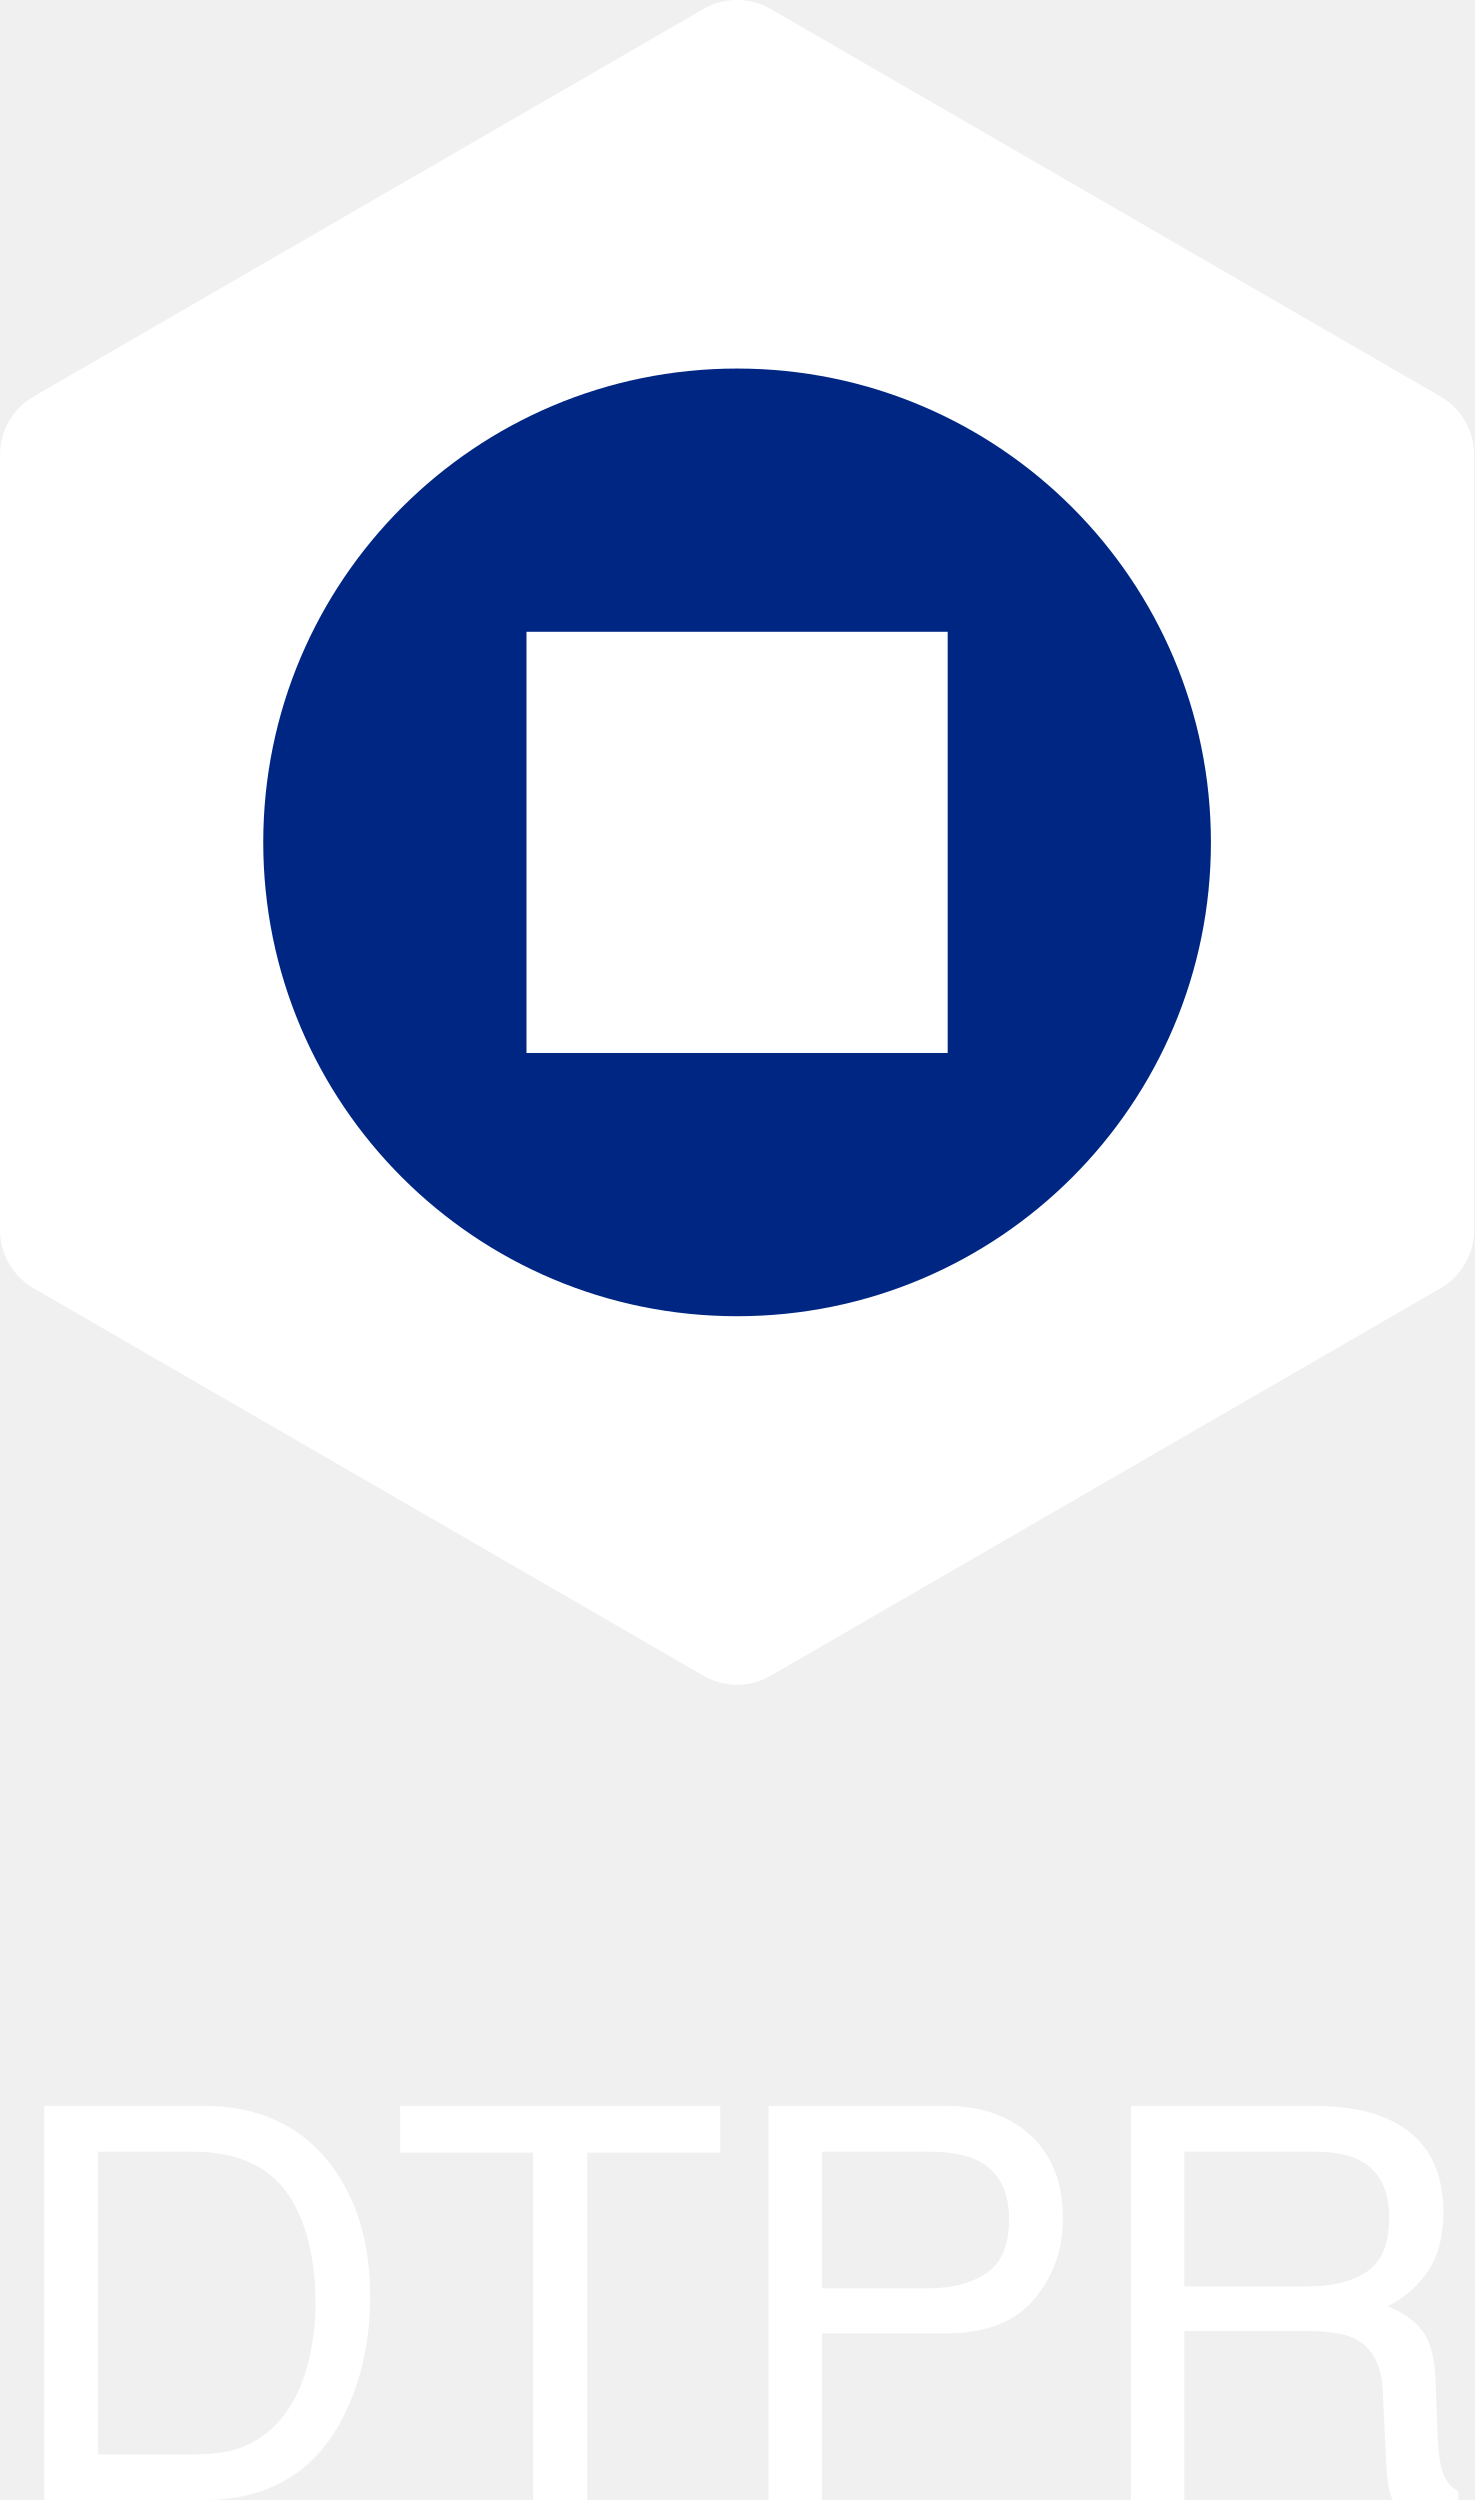
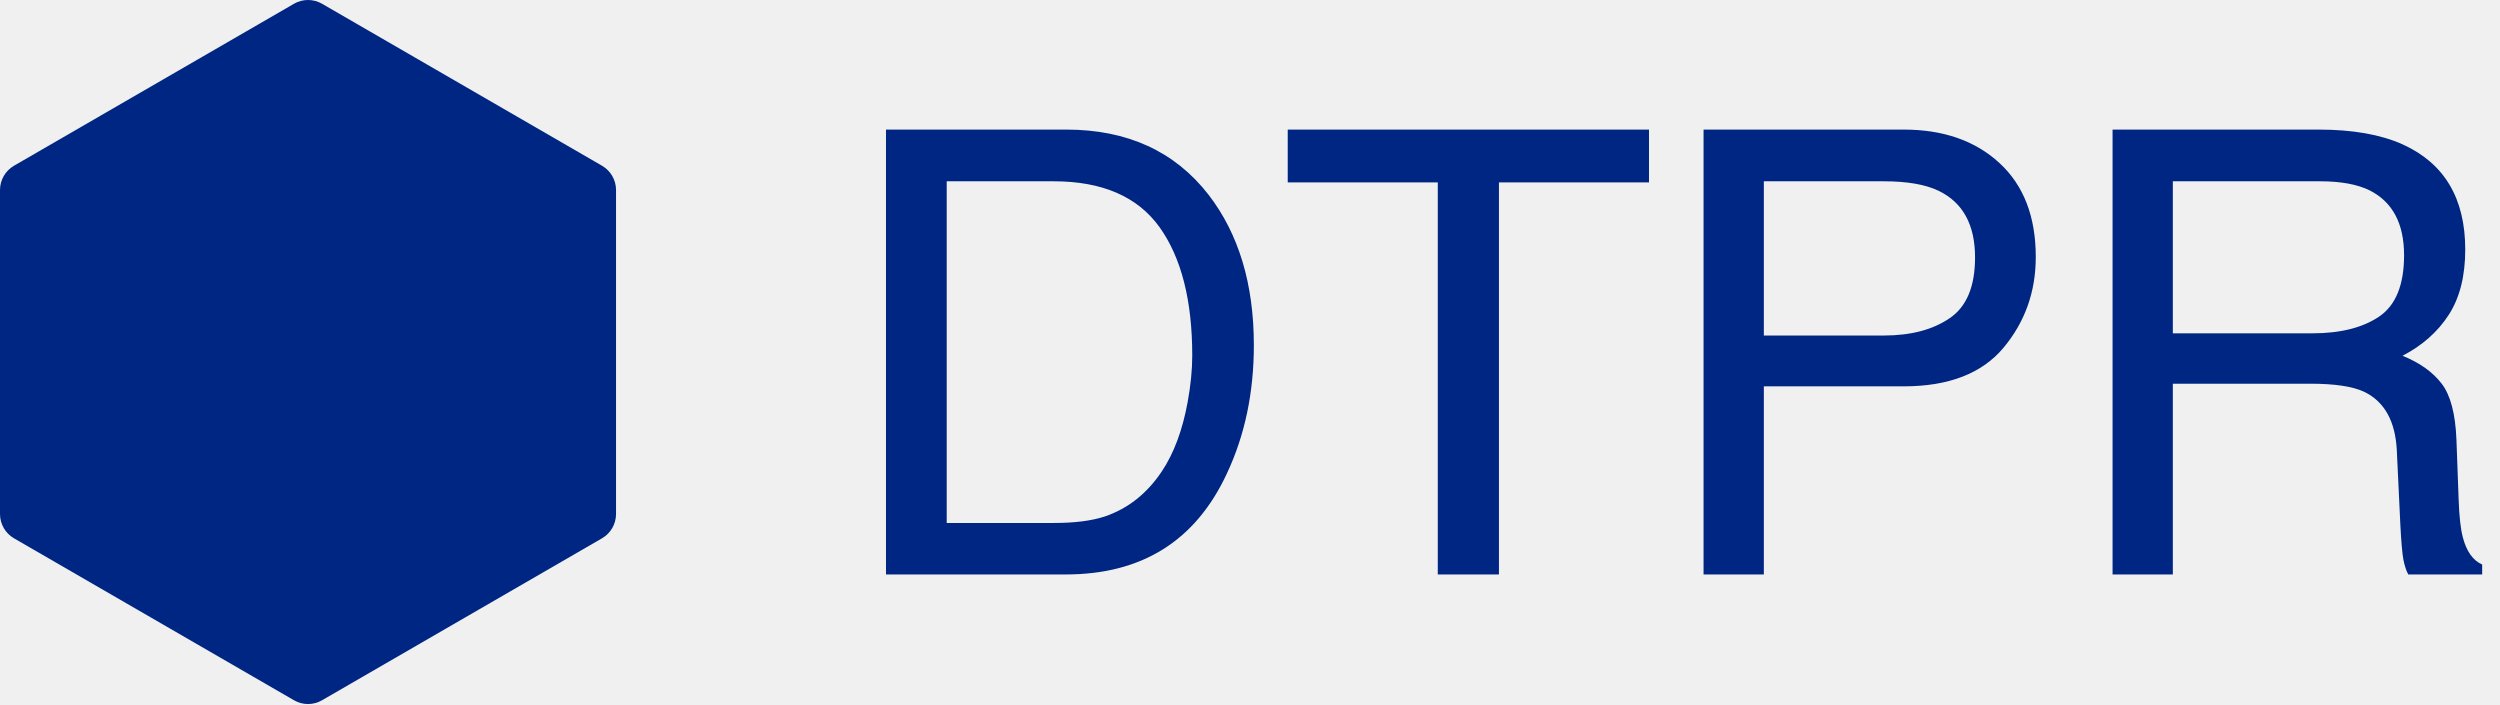
- <svg xmlns="http://www.w3.org/2000/svg" width="75.63" height="128.26" viewBox="0 0 75.63 128.26">
-   <g transform="scale(2.7011)">
-     <path d="M28 8.638V23.362C28 23.818 27.757 24.239 27.363 24.467L14.636 31.829C14.243 32.057 13.757 32.057 13.364 31.829L0.636 24.467C0.243 24.239 0 23.818 0 23.362V8.638C0 8.182 0.243 7.761 0.636 7.533L13.364 0.17C13.757 -0.057 14.243 -0.057 14.636 0.17L27.363 7.533C27.757 7.761 28 8.182 28 8.638Z" fill="#FFFFFF" />
-     <circle cx="14" cy="16" r="9" fill="#002684" />
-     <rect x="10" y="12" width="8" height="8" fill="#FFFFFF" />
-   </g>
-   <g transform="translate(0 128.26) scale(1 -1)" fill="#FFFFFF">
+ <svg xmlns="http://www.w3.org/2000/svg" width="113.63" height="32" viewBox="0 0 113.63 32">
+   <path d="M28 8.638V23.362C28 23.818 27.757 24.239 27.363 24.467L14.636 31.829C14.243 32.057 13.757 32.057 13.364 31.829L0.636 24.467C0.243 24.239 0 23.818 0 23.362V8.638C0 8.182 0.243 7.761 0.636 7.533L13.364 0.17C13.757 -0.057 14.243 -0.057 14.636 0.17L27.363 7.533C27.757 7.761 28 8.182 28 8.638Z" fill="#002684" />
+   <rect x="10" y="12" width="8" height="8" fill="#002684" />
+   <g transform="translate(38 26.11) scale(1 -1)" fill="#002684">
    <path d="M9.91 2.34 Q11.30 2.34 12.20 2.63 Q13.80 3.17 14.81 4.69 Q15.63 5.92 15.98 7.83 Q16.19 8.98 16.19 9.95 Q16.19 13.71 14.70 15.79 Q13.20 17.87 9.89 17.87 L5.03 17.87 L5.03 2.34 Z M2.27 20.22 L10.46 20.22 Q14.63 20.22 16.93 17.26 Q18.99 14.59 18.99 10.42 Q18.99 7.20 17.77 4.60 Q15.64 0 10.44 0 L2.27 0 Z M36.95 20.22 L36.95 17.82 L30.13 17.82 L30.13 0 L27.35 0 L27.35 17.82 L20.53 17.82 L20.53 20.22 Z M39.43 20.22 L48.53 20.22 Q51.23 20.22 52.88 18.70 Q54.53 17.18 54.53 14.43 Q54.53 12.06 53.06 10.30 Q51.59 8.55 48.53 8.55 L42.17 8.55 L42.17 0 L39.43 0 Z M51.77 14.41 Q51.77 16.64 50.11 17.44 Q49.21 17.87 47.62 17.87 L42.17 17.87 L42.17 10.86 L47.62 10.86 Q49.47 10.86 50.62 11.65 Q51.77 12.43 51.77 14.41 Z M67.10 10.96 Q69.02 10.96 70.15 11.73 Q71.27 12.50 71.27 14.51 Q71.27 16.67 69.70 17.46 Q68.86 17.87 67.45 17.87 L60.76 17.87 L60.76 10.96 Z M58.02 20.22 L67.39 20.22 Q69.70 20.22 71.20 19.55 Q74.05 18.26 74.05 14.77 Q74.05 12.96 73.30 11.80 Q72.55 10.64 71.20 9.94 Q72.38 9.46 72.98 8.67 Q73.58 7.89 73.65 6.13 L73.75 3.41 Q73.79 2.26 73.94 1.69 Q74.19 0.73 74.82 0.45 L74.82 0 L71.46 0 Q71.32 0.26 71.24 0.67 Q71.16 1.09 71.10 2.27 L70.94 5.64 Q70.84 7.63 69.46 8.30 Q68.68 8.67 67 8.67 L60.76 8.67 L60.76 0 L58.02 0 Z " />
  </g>
</svg>
